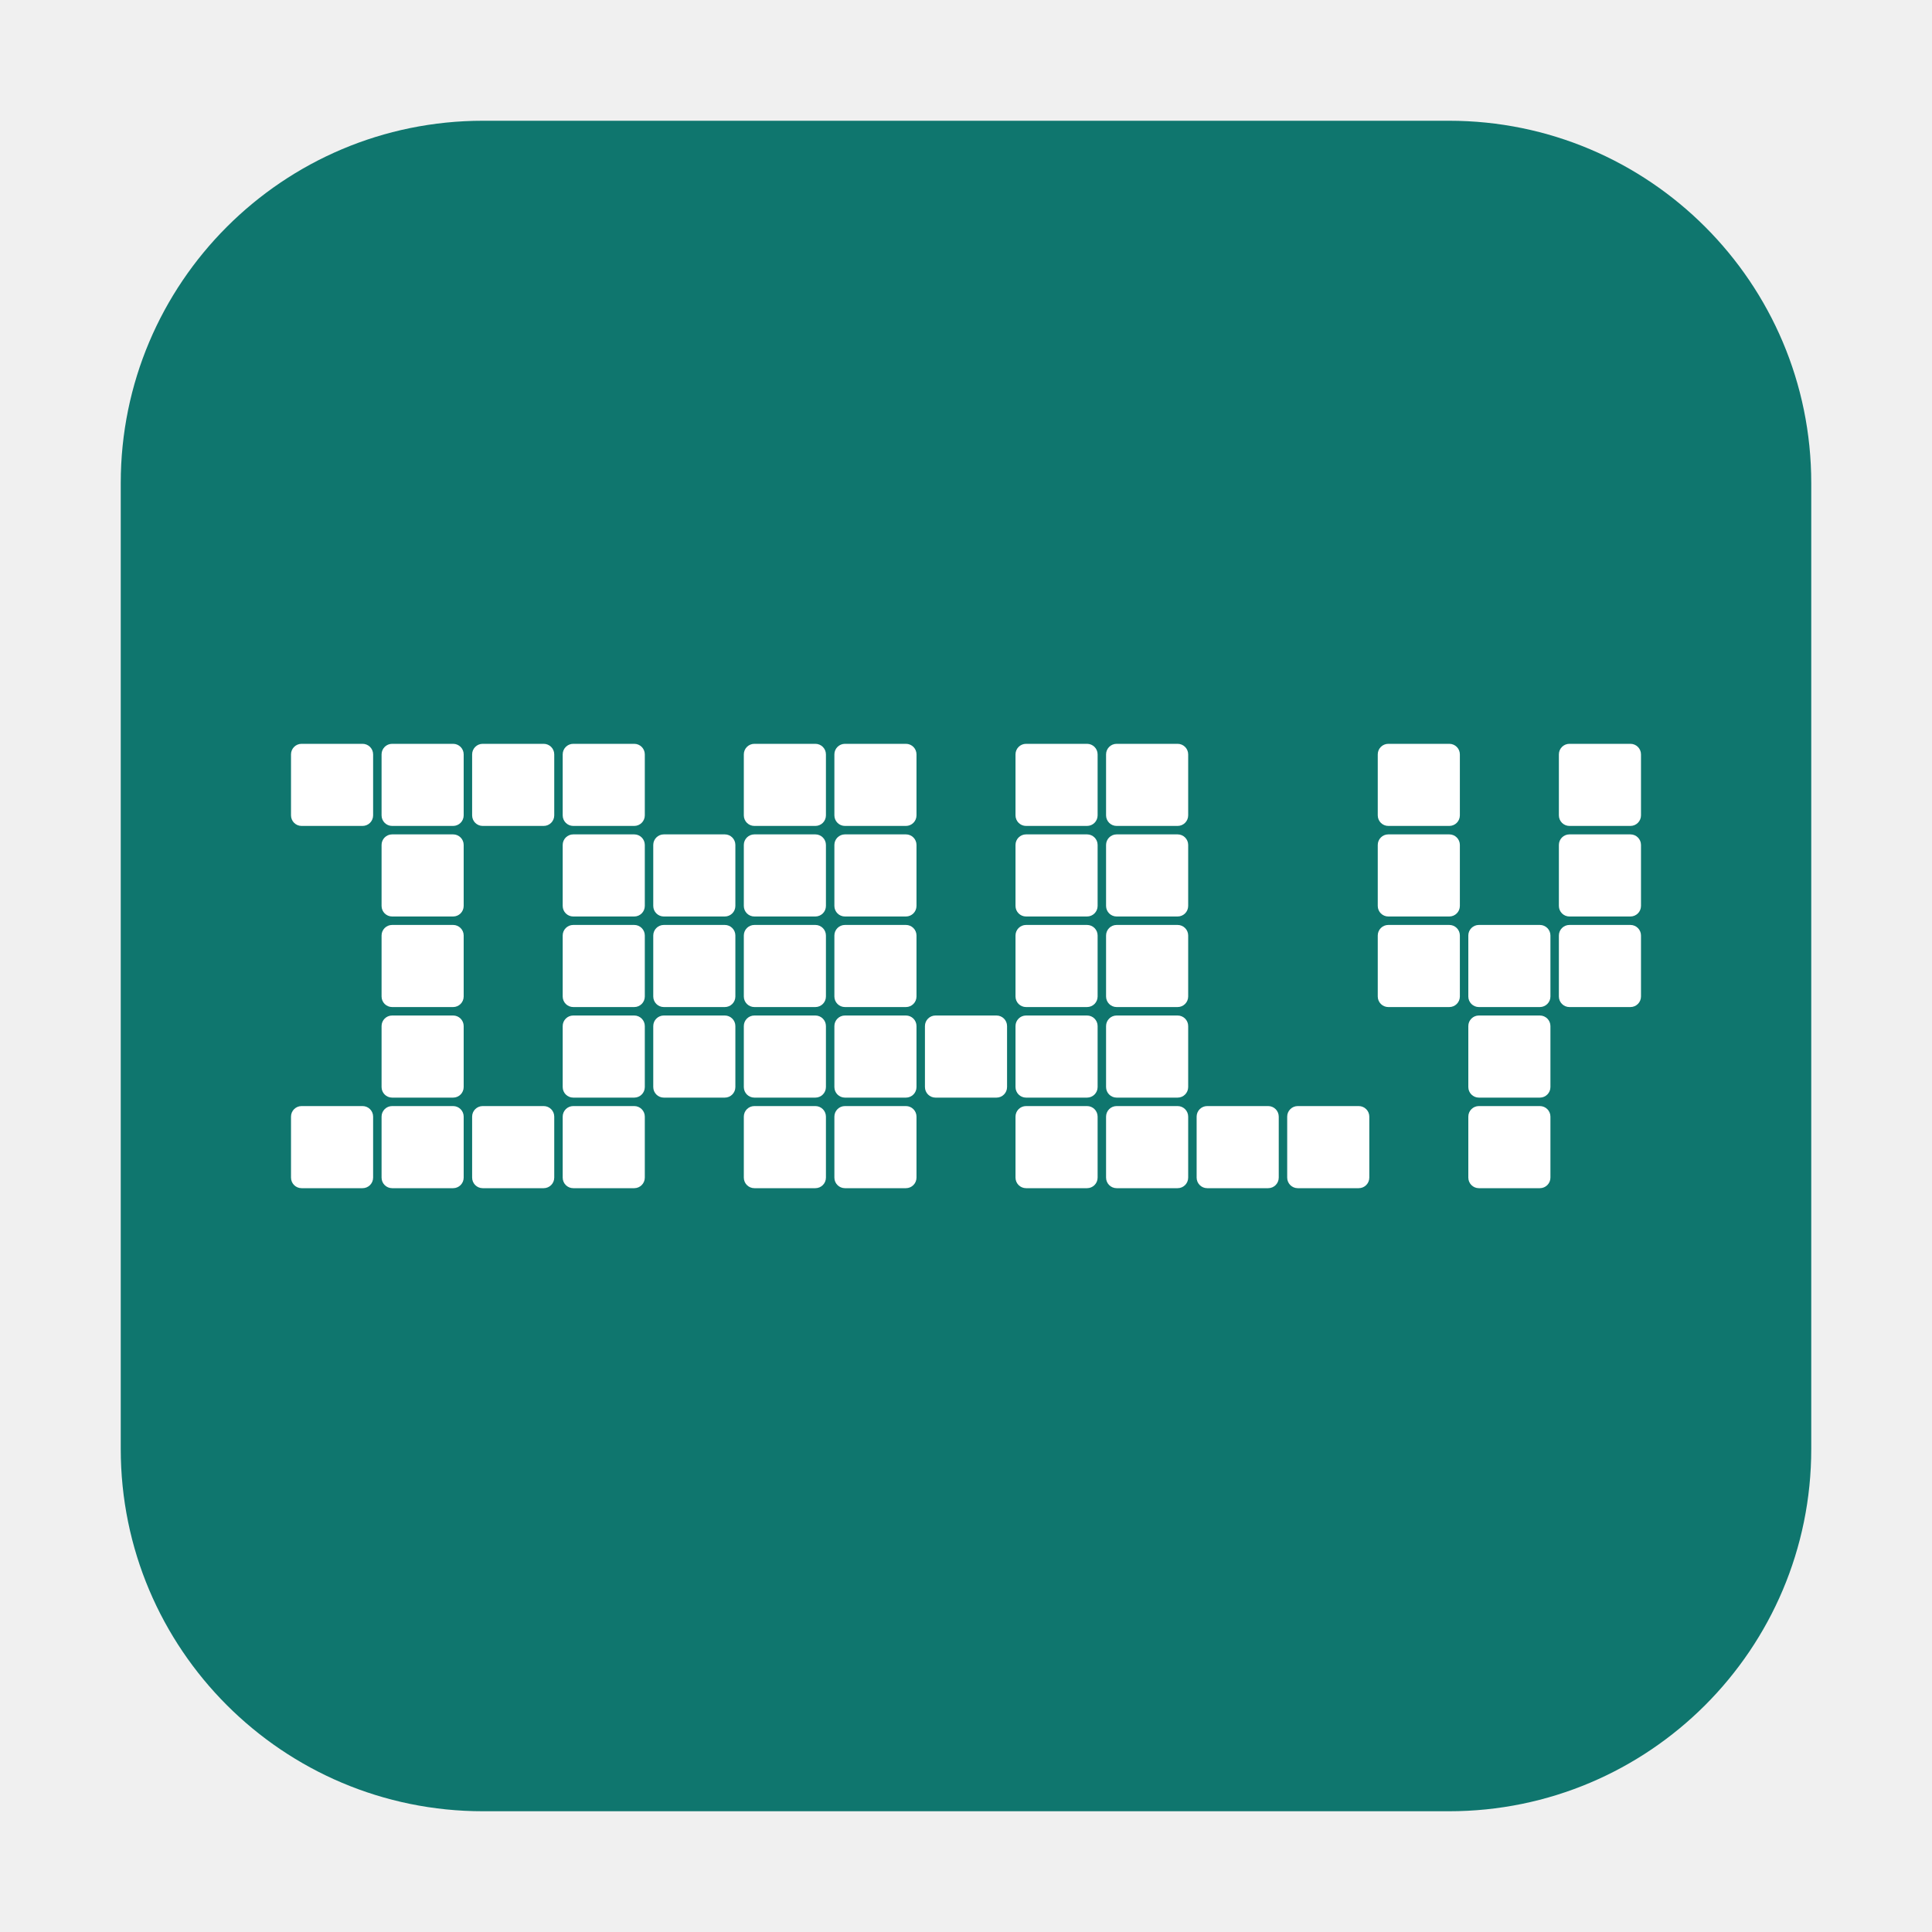
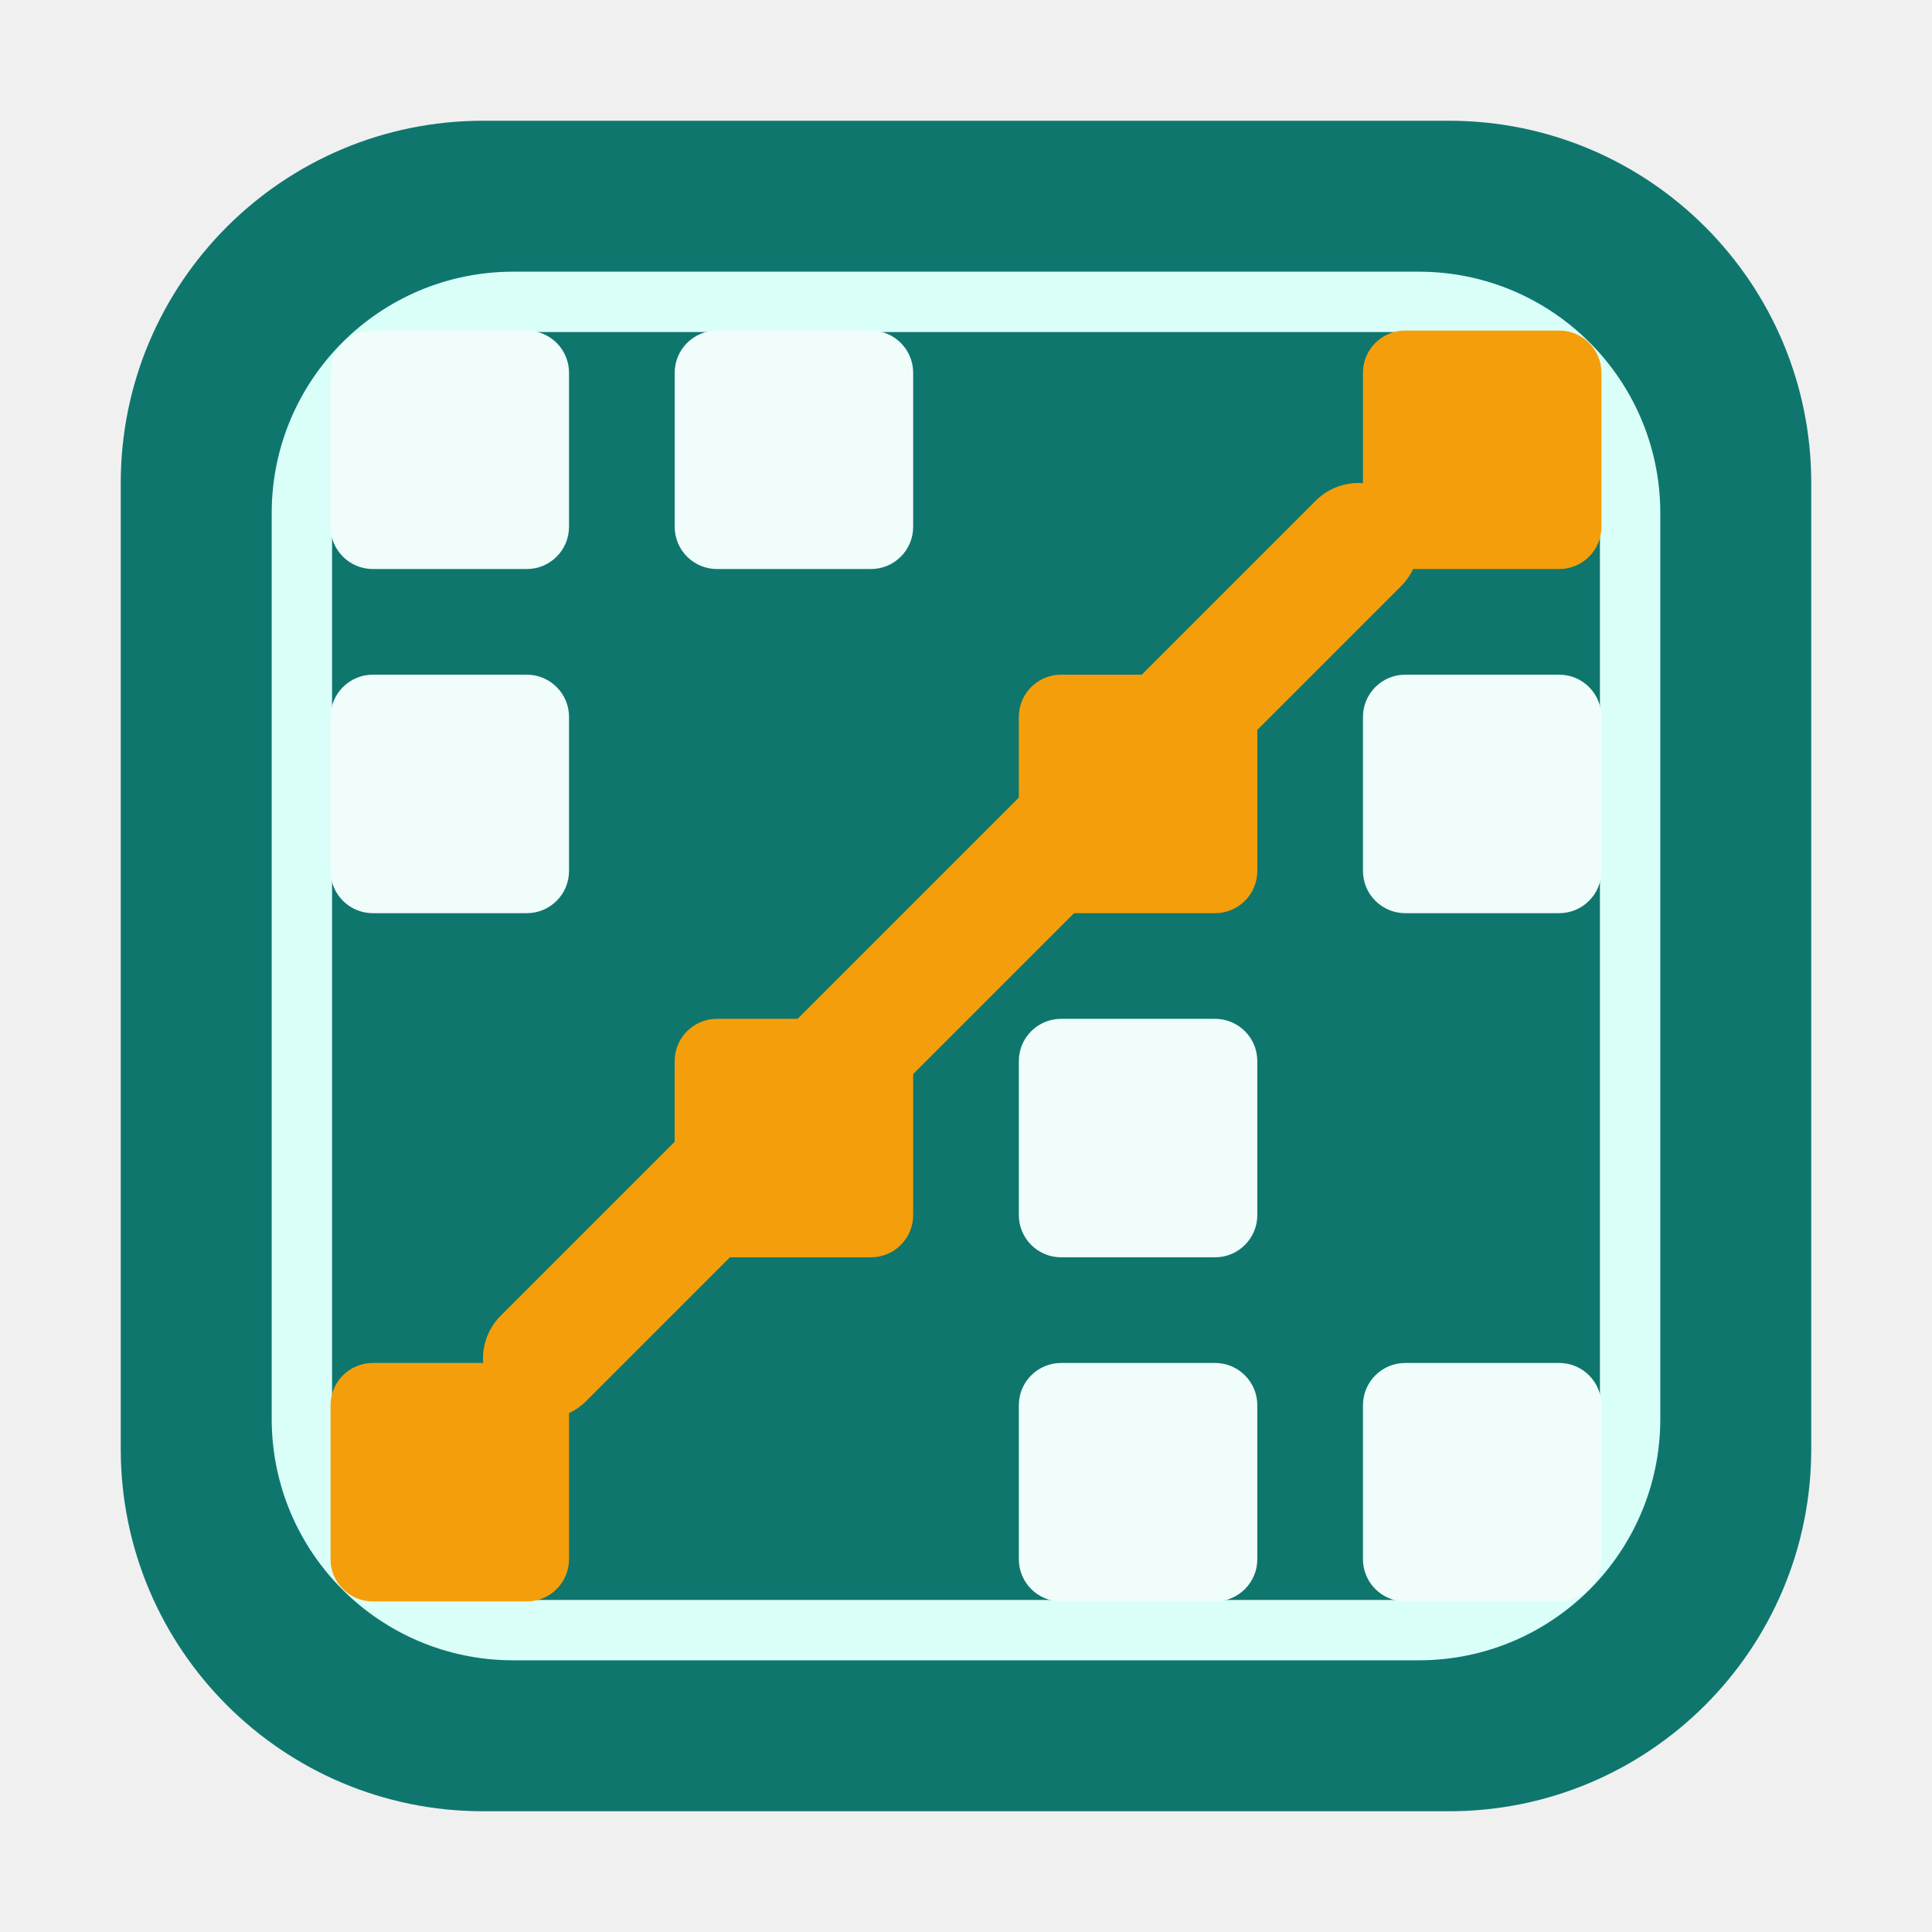
- <svg xmlns="http://www.w3.org/2000/svg" viewBox="0 0 64 64" role="img" aria-label="INWLY">
+ <svg xmlns="http://www.w3.org/2000/svg" viewBox="0 0 64 64" role="img" aria-label="Character restoration grid">
  <rect x="4" y="4" width="56" height="56" rx="12" fill="#0f766e" />
-   <rect x="9.64" y="24.64" width="2.72" height="2.72" rx="0.35" fill="#fff" />
-   <rect x="12.64" y="24.64" width="2.72" height="2.72" rx="0.35" fill="#fff" />
-   <rect x="15.64" y="24.64" width="2.72" height="2.72" rx="0.35" fill="#fff" />
-   <rect x="12.64" y="27.64" width="2.72" height="2.72" rx="0.35" fill="#fff" />
-   <rect x="12.64" y="30.64" width="2.72" height="2.72" rx="0.35" fill="#fff" />
-   <rect x="12.64" y="33.64" width="2.72" height="2.72" rx="0.35" fill="#fff" />
-   <rect x="9.64" y="36.64" width="2.72" height="2.72" rx="0.35" fill="#fff" />
-   <rect x="12.64" y="36.64" width="2.72" height="2.72" rx="0.35" fill="#fff" />
-   <rect x="15.64" y="36.64" width="2.72" height="2.72" rx="0.35" fill="#fff" />
-   <rect x="18.64" y="24.64" width="2.72" height="2.72" rx="0.35" fill="#fff" />
-   <rect x="24.64" y="24.64" width="2.72" height="2.72" rx="0.35" fill="#fff" />
-   <rect x="18.64" y="27.64" width="2.72" height="2.72" rx="0.35" fill="#fff" />
-   <rect x="21.64" y="27.64" width="2.72" height="2.72" rx="0.35" fill="#fff" />
-   <rect x="24.64" y="27.64" width="2.72" height="2.72" rx="0.35" fill="#fff" />
-   <rect x="18.64" y="30.64" width="2.72" height="2.72" rx="0.35" fill="#fff" />
-   <rect x="21.64" y="30.64" width="2.72" height="2.72" rx="0.35" fill="#fff" />
-   <rect x="24.64" y="30.64" width="2.72" height="2.72" rx="0.35" fill="#fff" />
-   <rect x="18.64" y="33.64" width="2.72" height="2.72" rx="0.35" fill="#fff" />
-   <rect x="21.64" y="33.64" width="2.72" height="2.72" rx="0.35" fill="#fff" />
-   <rect x="24.64" y="33.64" width="2.72" height="2.72" rx="0.35" fill="#fff" />
-   <rect x="18.64" y="36.64" width="2.72" height="2.72" rx="0.35" fill="#fff" />
-   <rect x="24.64" y="36.64" width="2.72" height="2.72" rx="0.35" fill="#fff" />
-   <rect x="27.64" y="24.64" width="2.72" height="2.72" rx="0.35" fill="#fff" />
-   <rect x="33.64" y="24.64" width="2.72" height="2.72" rx="0.35" fill="#fff" />
-   <rect x="27.64" y="27.64" width="2.72" height="2.72" rx="0.35" fill="#fff" />
-   <rect x="33.64" y="27.64" width="2.72" height="2.72" rx="0.35" fill="#fff" />
-   <rect x="27.64" y="30.64" width="2.72" height="2.72" rx="0.35" fill="#fff" />
-   <rect x="33.64" y="30.64" width="2.72" height="2.72" rx="0.35" fill="#fff" />
-   <rect x="27.64" y="33.64" width="2.72" height="2.72" rx="0.35" fill="#fff" />
-   <rect x="30.64" y="33.64" width="2.72" height="2.72" rx="0.35" fill="#fff" />
-   <rect x="33.64" y="33.64" width="2.72" height="2.72" rx="0.35" fill="#fff" />
-   <rect x="27.64" y="36.64" width="2.72" height="2.72" rx="0.35" fill="#fff" />
-   <rect x="33.64" y="36.64" width="2.72" height="2.72" rx="0.35" fill="#fff" />
-   <rect x="36.64" y="24.64" width="2.72" height="2.72" rx="0.35" fill="#fff" />
-   <rect x="36.64" y="27.64" width="2.72" height="2.72" rx="0.35" fill="#fff" />
-   <rect x="36.64" y="30.64" width="2.72" height="2.72" rx="0.35" fill="#fff" />
-   <rect x="36.64" y="33.64" width="2.72" height="2.72" rx="0.35" fill="#fff" />
-   <rect x="36.64" y="36.64" width="2.72" height="2.72" rx="0.35" fill="#fff" />
-   <rect x="39.64" y="36.64" width="2.72" height="2.72" rx="0.35" fill="#fff" />
-   <rect x="42.64" y="36.64" width="2.72" height="2.72" rx="0.35" fill="#fff" />
-   <rect x="45.64" y="24.64" width="2.72" height="2.72" rx="0.35" fill="#fff" />
-   <rect x="51.64" y="24.64" width="2.72" height="2.72" rx="0.35" fill="#fff" />
-   <rect x="45.64" y="27.64" width="2.72" height="2.72" rx="0.35" fill="#fff" />
-   <rect x="51.64" y="27.64" width="2.72" height="2.72" rx="0.35" fill="#fff" />
-   <rect x="45.64" y="30.64" width="2.72" height="2.72" rx="0.35" fill="#fff" />
-   <rect x="48.64" y="30.64" width="2.72" height="2.72" rx="0.35" fill="#fff" />
-   <rect x="51.64" y="30.64" width="2.72" height="2.72" rx="0.35" fill="#fff" />
-   <rect x="48.64" y="33.64" width="2.72" height="2.72" rx="0.35" fill="#fff" />
-   <rect x="48.64" y="36.64" width="2.72" height="2.72" rx="0.35" fill="#fff" />
+   <rect x="10" y="10" width="44" height="44" rx="7" fill="none" stroke="#d9fff8" stroke-width="2" />
+   <path d="M45 18 L18 45" stroke="#f59e0b" stroke-width="4" stroke-linecap="round" />
+   <rect x="10.95" y="10.95" width="7.9" height="7.9" rx="1.4" fill="#f0fdfa" />
+   <rect x="22.35" y="10.95" width="7.9" height="7.9" rx="1.4" fill="#f0fdfa" />
+   <rect x="45.15" y="10.95" width="7.9" height="7.9" rx="1.4" fill="#f59e0b" />
+   <rect x="10.95" y="22.35" width="7.9" height="7.9" rx="1.4" fill="#f0fdfa" />
+   <rect x="33.75" y="22.35" width="7.9" height="7.9" rx="1.4" fill="#f59e0b" />
+   <rect x="45.15" y="22.35" width="7.9" height="7.9" rx="1.4" fill="#f0fdfa" />
+   <rect x="22.35" y="33.75" width="7.9" height="7.9" rx="1.4" fill="#f59e0b" />
+   <rect x="33.75" y="33.75" width="7.9" height="7.9" rx="1.4" fill="#f0fdfa" />
+   <rect x="10.95" y="45.15" width="7.9" height="7.9" rx="1.4" fill="#f59e0b" />
+   <rect x="33.75" y="45.15" width="7.9" height="7.9" rx="1.4" fill="#f0fdfa" />
+   <rect x="45.15" y="45.15" width="7.9" height="7.9" rx="1.4" fill="#f0fdfa" />
</svg>
